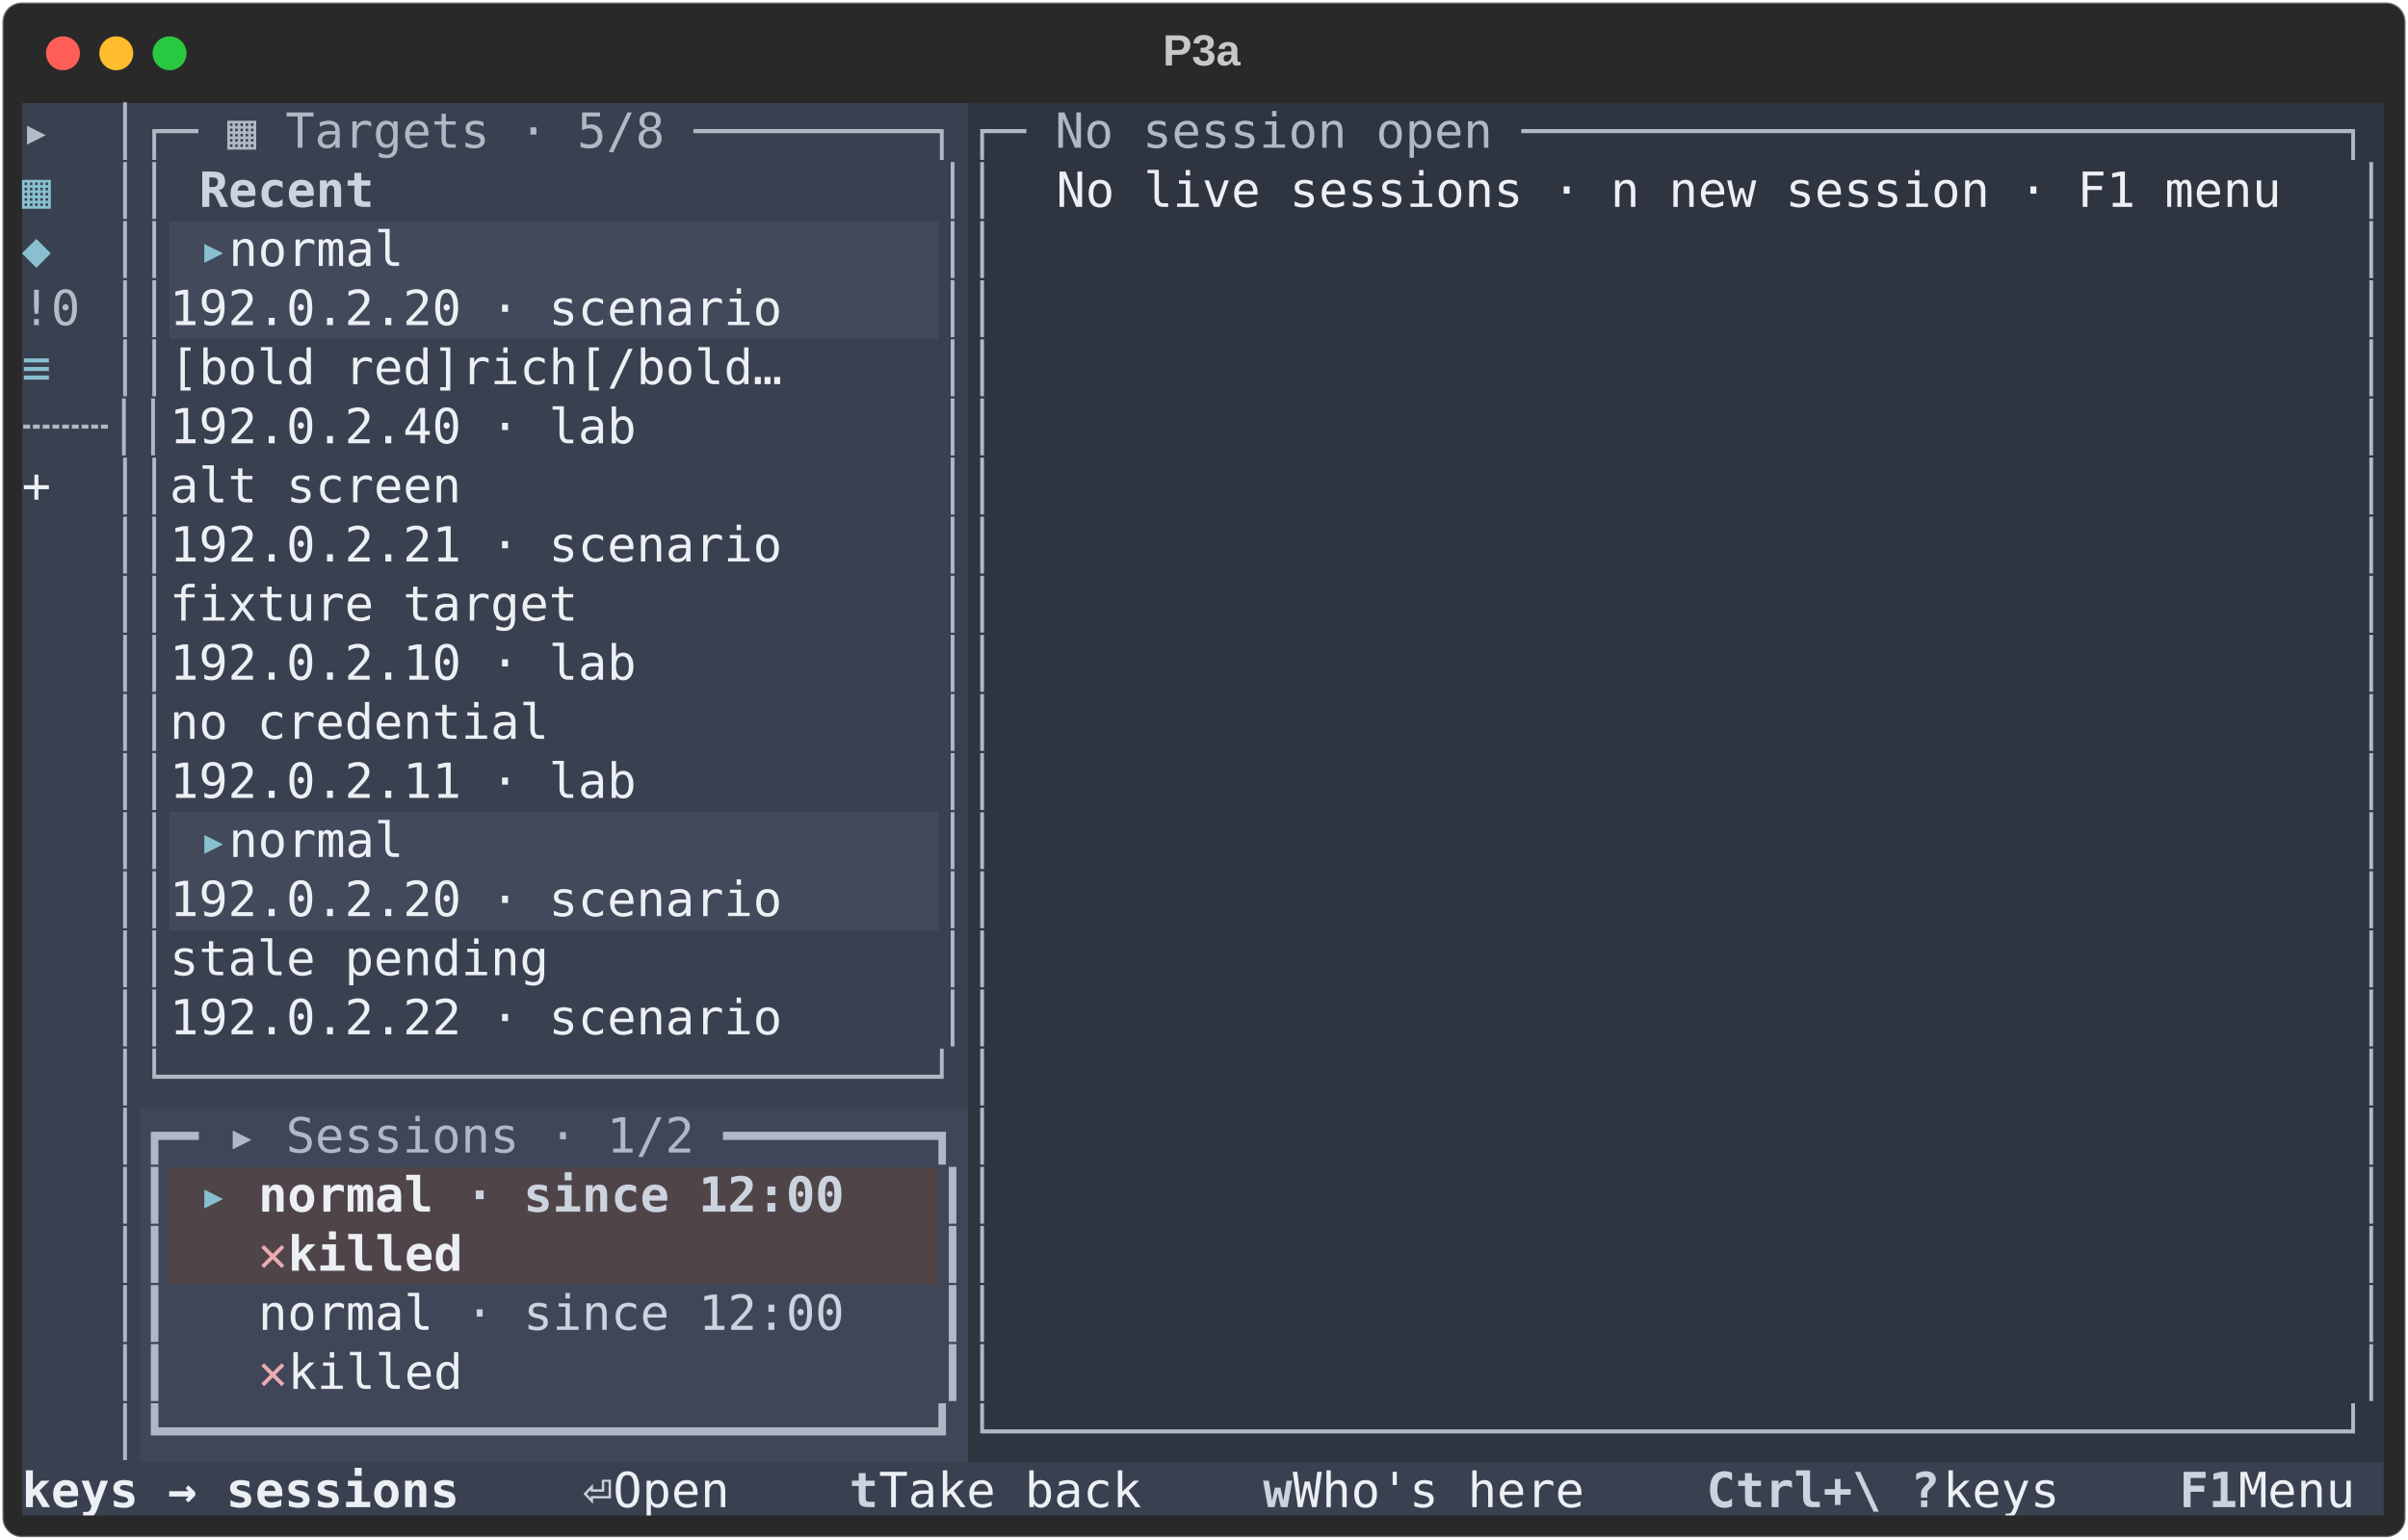
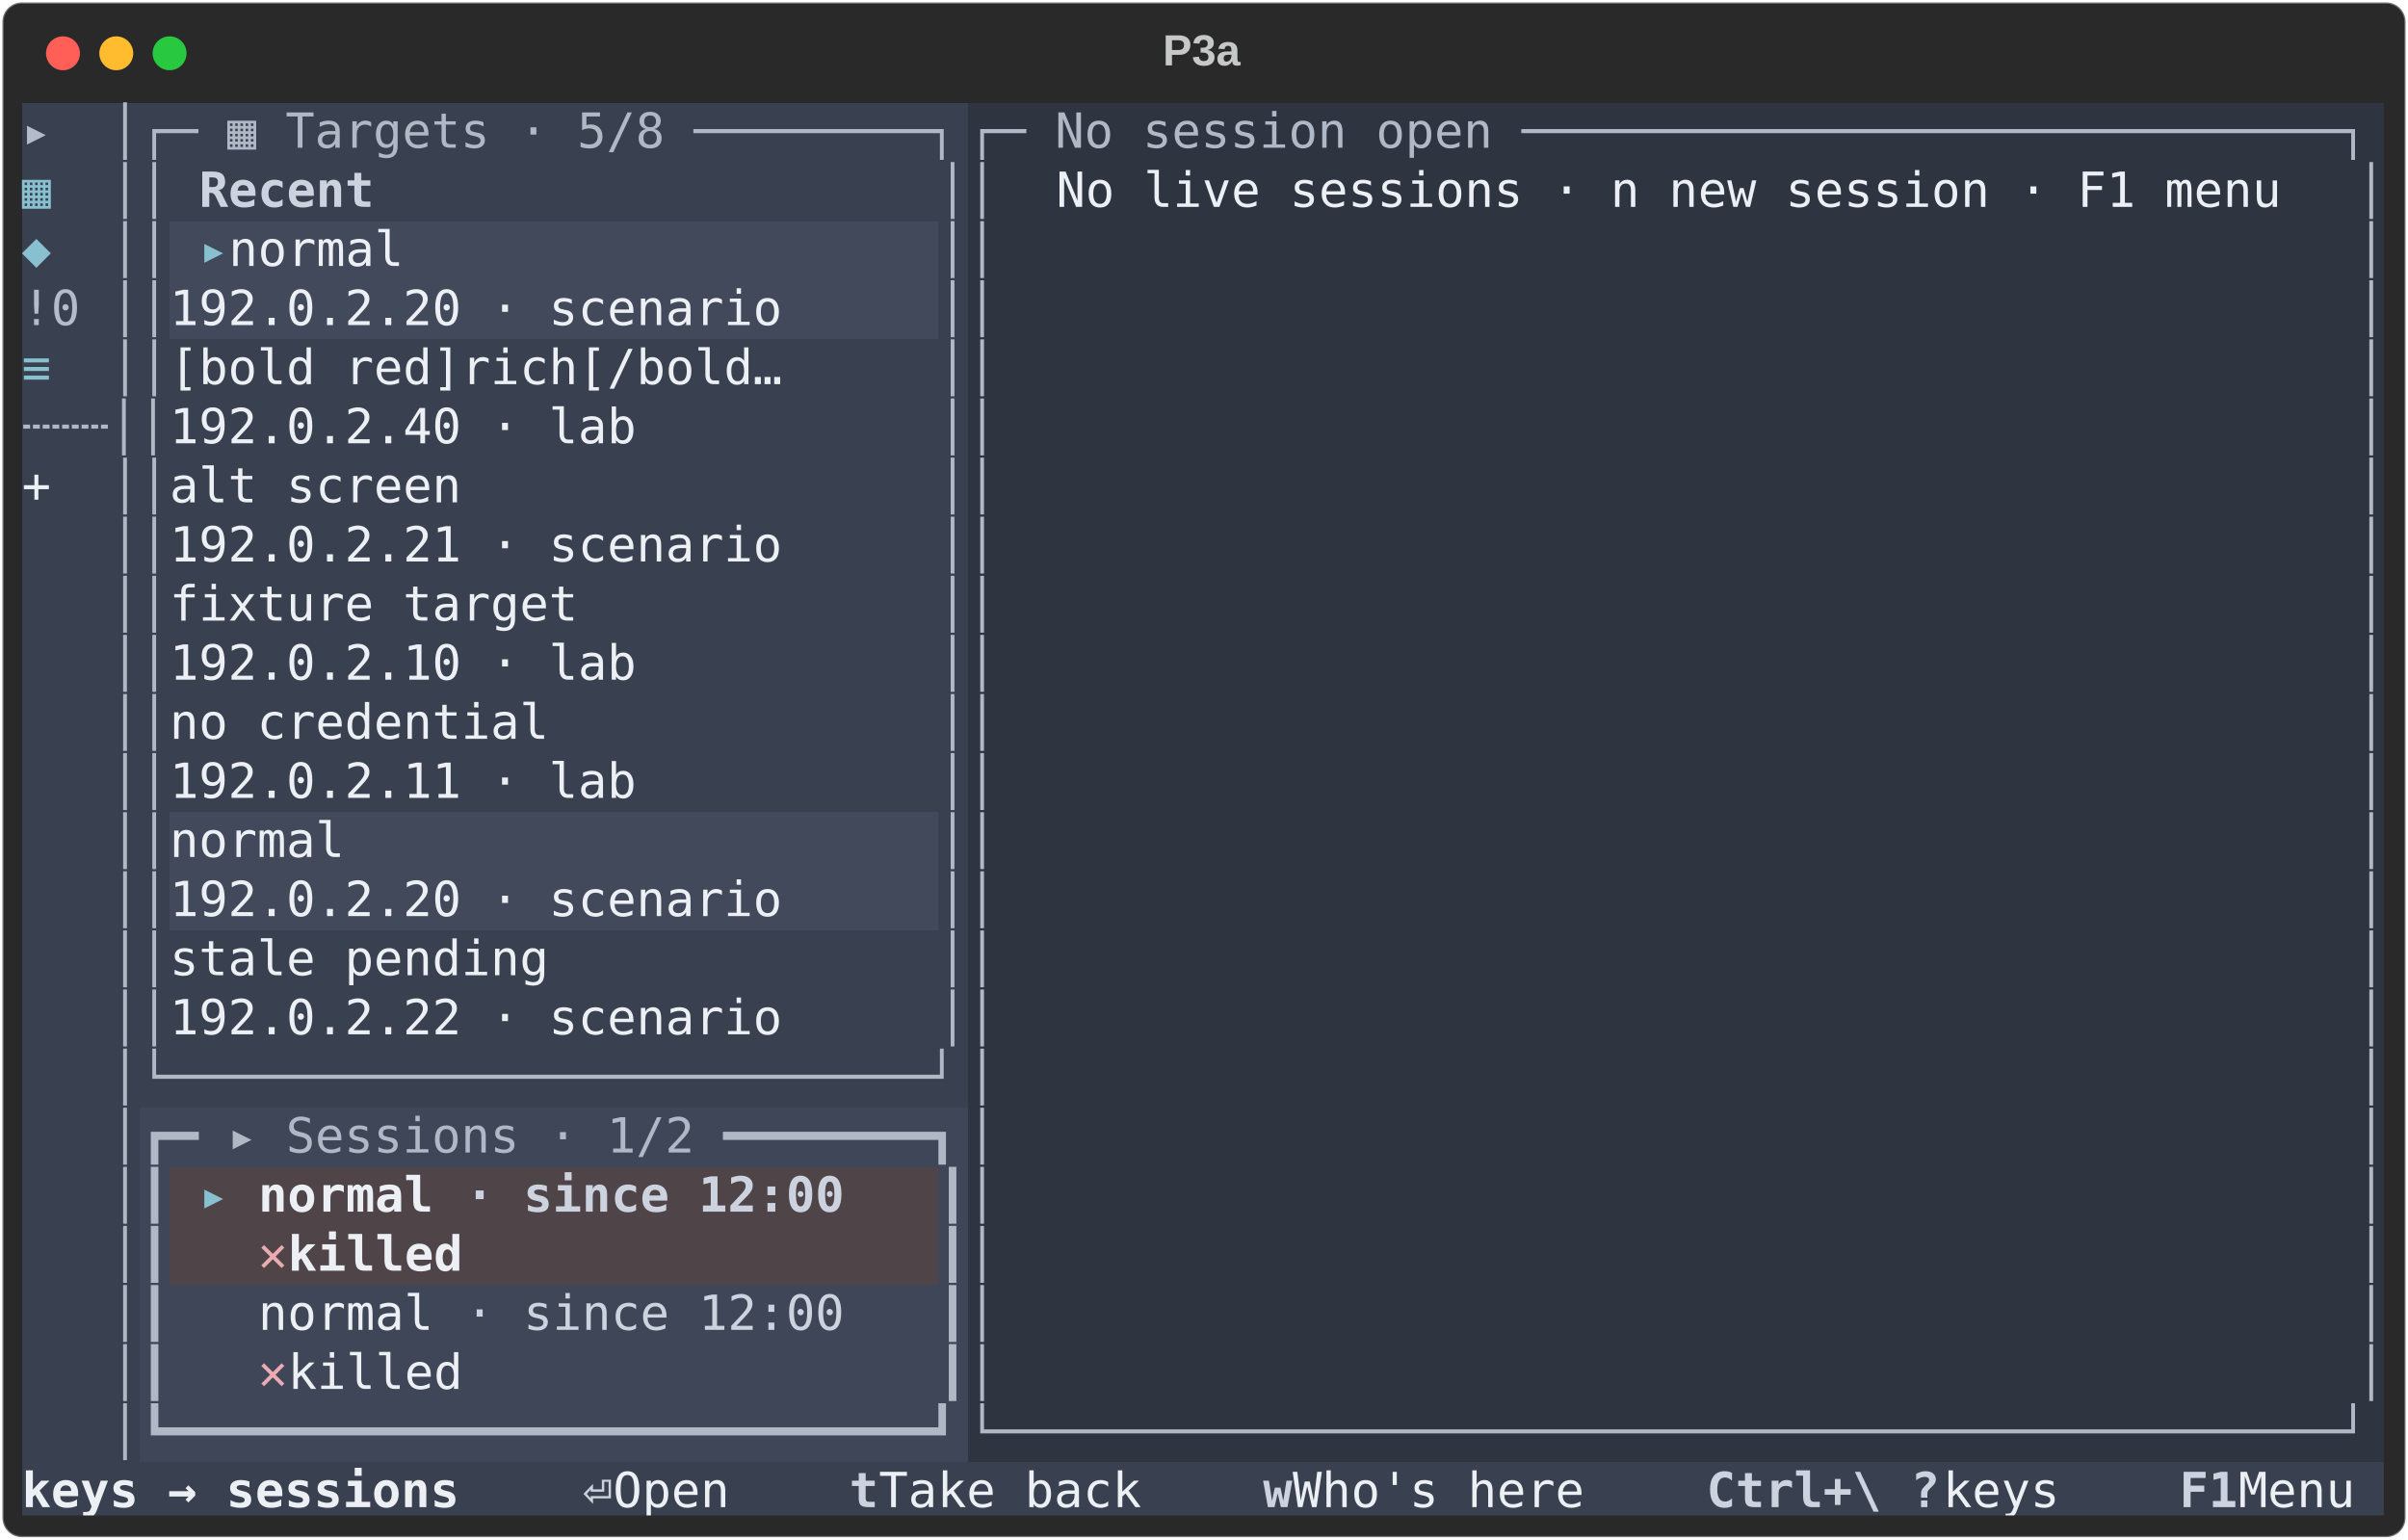
<svg xmlns="http://www.w3.org/2000/svg" class="rich-terminal" viewBox="0 0 994 635.6">
  <style>

    @font-face {
        font-family: "Fira Code";
        src: local("FiraCode-Regular"),
                url("https://cdnjs.cloudflare.com/ajax/libs/firacode/6.2.0/woff2/FiraCode-Regular.woff2") format("woff2"),
                url("https://cdnjs.cloudflare.com/ajax/libs/firacode/6.2.0/woff/FiraCode-Regular.woff") format("woff");
        font-style: normal;
        font-weight: 400;
    }
    @font-face {
        font-family: "Fira Code";
        src: local("FiraCode-Bold"),
                url("https://cdnjs.cloudflare.com/ajax/libs/firacode/6.2.0/woff2/FiraCode-Bold.woff2") format("woff2"),
                url("https://cdnjs.cloudflare.com/ajax/libs/firacode/6.2.0/woff/FiraCode-Bold.woff") format("woff");
        font-style: bold;
        font-weight: 700;
    }

    .terminal-p3a-matrix {
        font-family: Fira Code, monospace;
        font-size: 20px;
        line-height: 24.4px;
        font-variant-east-asian: full-width;
    }

    .terminal-p3a-title {
        font-size: 18px;
        font-weight: bold;
        font-family: arial;
    }

    .terminal-p3a-r1 { fill: #b4bcca }
.terminal-p3a-r2 { fill: #eceff4 }
.terminal-p3a-r3 { fill: #b0b8c6 }
.terminal-p3a-r4 { fill: #c5c8c6 }
.terminal-p3a-r5 { fill: #88c0d0 }
.terminal-p3a-r6 { fill: #cdd3de;font-weight: bold }
.terminal-p3a-r7 { fill: #88c0d0;font-weight: bold }
.terminal-p3a-r8 { fill: #eceff4;font-weight: bold }
.terminal-p3a-r9 { fill: #eaabb1;font-weight: bold }
.terminal-p3a-r10 { fill: #cdd3de }
.terminal-p3a-r11 { fill: #eaabb1 }
    </style>
  <defs>
    <clipPath id="terminal-p3a-clip-terminal">
      <rect x="0" y="0" width="975.0" height="584.6" />
    </clipPath>
    <clipPath id="terminal-p3a-line-0">
      <rect x="0" y="1.5" width="976" height="24.65" />
    </clipPath>
    <clipPath id="terminal-p3a-line-1">
      <rect x="0" y="25.9" width="976" height="24.65" />
    </clipPath>
    <clipPath id="terminal-p3a-line-2">
      <rect x="0" y="50.3" width="976" height="24.65" />
    </clipPath>
    <clipPath id="terminal-p3a-line-3">
      <rect x="0" y="74.7" width="976" height="24.65" />
    </clipPath>
    <clipPath id="terminal-p3a-line-4">
      <rect x="0" y="99.1" width="976" height="24.65" />
    </clipPath>
    <clipPath id="terminal-p3a-line-5">
      <rect x="0" y="123.5" width="976" height="24.65" />
    </clipPath>
    <clipPath id="terminal-p3a-line-6">
      <rect x="0" y="147.9" width="976" height="24.65" />
    </clipPath>
    <clipPath id="terminal-p3a-line-7">
      <rect x="0" y="172.3" width="976" height="24.65" />
    </clipPath>
    <clipPath id="terminal-p3a-line-8">
      <rect x="0" y="196.7" width="976" height="24.65" />
    </clipPath>
    <clipPath id="terminal-p3a-line-9">
      <rect x="0" y="221.1" width="976" height="24.65" />
    </clipPath>
    <clipPath id="terminal-p3a-line-10">
      <rect x="0" y="245.5" width="976" height="24.65" />
    </clipPath>
    <clipPath id="terminal-p3a-line-11">
      <rect x="0" y="269.9" width="976" height="24.65" />
    </clipPath>
    <clipPath id="terminal-p3a-line-12">
      <rect x="0" y="294.3" width="976" height="24.65" />
    </clipPath>
    <clipPath id="terminal-p3a-line-13">
      <rect x="0" y="318.7" width="976" height="24.65" />
    </clipPath>
    <clipPath id="terminal-p3a-line-14">
      <rect x="0" y="343.1" width="976" height="24.65" />
    </clipPath>
    <clipPath id="terminal-p3a-line-15">
      <rect x="0" y="367.5" width="976" height="24.65" />
    </clipPath>
    <clipPath id="terminal-p3a-line-16">
      <rect x="0" y="391.9" width="976" height="24.65" />
    </clipPath>
    <clipPath id="terminal-p3a-line-17">
      <rect x="0" y="416.3" width="976" height="24.65" />
    </clipPath>
    <clipPath id="terminal-p3a-line-18">
      <rect x="0" y="440.7" width="976" height="24.65" />
    </clipPath>
    <clipPath id="terminal-p3a-line-19">
      <rect x="0" y="465.1" width="976" height="24.65" />
    </clipPath>
    <clipPath id="terminal-p3a-line-20">
      <rect x="0" y="489.5" width="976" height="24.65" />
    </clipPath>
    <clipPath id="terminal-p3a-line-21">
      <rect x="0" y="513.9" width="976" height="24.65" />
    </clipPath>
    <clipPath id="terminal-p3a-line-22">
      <rect x="0" y="538.3" width="976" height="24.65" />
    </clipPath>
  </defs>
  <rect fill="#292929" stroke="rgba(255,255,255,0.35)" stroke-width="1" x="1" y="1" width="992" height="633.6" rx="8" />
  <text class="terminal-p3a-title" fill="#c5c8c6" text-anchor="middle" x="496" y="27">P3a</text>
  <g transform="translate(26,22)">
    <circle cx="0" cy="0" r="7" fill="#ff5f57" />
    <circle cx="22" cy="0" r="7" fill="#febc2e" />
    <circle cx="44" cy="0" r="7" fill="#28c840" />
  </g>
  <g transform="translate(9, 41)" clip-path="url(#terminal-p3a-clip-terminal)">
    <rect fill="#39404f" x="0" y="1.5" width="12.2" height="24.65" shape-rendering="crispEdges" />
    <rect fill="#39404f" x="12.2" y="1.5" width="24.4" height="24.65" shape-rendering="crispEdges" />
    <rect fill="#39404f" x="36.6" y="1.5" width="353.8" height="24.65" shape-rendering="crispEdges" />
    <rect fill="#2e3440" x="390.4" y="1.5" width="585.6" height="24.65" shape-rendering="crispEdges" />
    <rect fill="#39404f" x="0" y="25.9" width="12.2" height="24.65" shape-rendering="crispEdges" />
    <rect fill="#39404f" x="12.2" y="25.9" width="24.4" height="24.65" shape-rendering="crispEdges" />
    <rect fill="#39404f" x="36.6" y="25.9" width="24.4" height="24.65" shape-rendering="crispEdges" />
    <rect fill="#39404f" x="61" y="25.9" width="12.2" height="24.65" shape-rendering="crispEdges" />
    <rect fill="#39404f" x="73.2" y="25.9" width="292.8" height="24.65" shape-rendering="crispEdges" />
    <rect fill="#39404f" x="366" y="25.9" width="12.2" height="24.65" shape-rendering="crispEdges" />
    <rect fill="#39404f" x="378.2" y="25.9" width="12.2" height="24.65" shape-rendering="crispEdges" />
    <rect fill="#2e3440" x="390.4" y="25.9" width="12.2" height="24.65" shape-rendering="crispEdges" />
    <rect fill="#2e3440" x="402.6" y="25.9" width="12.2" height="24.65" shape-rendering="crispEdges" />
    <rect fill="#2e3440" x="414.8" y="25.9" width="12.2" height="24.65" shape-rendering="crispEdges" />
    <rect fill="#2e3440" x="427" y="25.9" width="512.4" height="24.65" shape-rendering="crispEdges" />
    <rect fill="#2e3440" x="939.4" y="25.9" width="12.2" height="24.65" shape-rendering="crispEdges" />
    <rect fill="#2e3440" x="951.6" y="25.9" width="12.2" height="24.65" shape-rendering="crispEdges" />
    <rect fill="#2e3440" x="963.8" y="25.9" width="12.2" height="24.65" shape-rendering="crispEdges" />
    <rect fill="#39404f" x="0" y="50.3" width="12.2" height="24.65" shape-rendering="crispEdges" />
    <rect fill="#39404f" x="12.2" y="50.3" width="24.4" height="24.65" shape-rendering="crispEdges" />
    <rect fill="#39404f" x="36.6" y="50.3" width="24.4" height="24.65" shape-rendering="crispEdges" />
    <rect fill="#41495b" x="61" y="50.3" width="12.2" height="24.65" shape-rendering="crispEdges" />
    <rect fill="#41495b" x="73.2" y="50.3" width="12.2" height="24.65" shape-rendering="crispEdges" />
    <rect fill="#41495b" x="85.4" y="50.3" width="292.8" height="24.65" shape-rendering="crispEdges" />
    <rect fill="#39404f" x="378.2" y="50.3" width="12.2" height="24.65" shape-rendering="crispEdges" />
    <rect fill="#2e3440" x="390.4" y="50.3" width="12.2" height="24.65" shape-rendering="crispEdges" />
    <rect fill="#2e3440" x="402.6" y="50.3" width="561.2" height="24.65" shape-rendering="crispEdges" />
    <rect fill="#2e3440" x="963.8" y="50.3" width="12.2" height="24.65" shape-rendering="crispEdges" />
    <rect fill="#39404f" x="0" y="74.7" width="24.4" height="24.65" shape-rendering="crispEdges" />
    <rect fill="#39404f" x="24.4" y="74.7" width="12.2" height="24.65" shape-rendering="crispEdges" />
    <rect fill="#39404f" x="36.6" y="74.7" width="24.4" height="24.65" shape-rendering="crispEdges" />
    <rect fill="#41495b" x="61" y="74.7" width="317.2" height="24.65" shape-rendering="crispEdges" />
    <rect fill="#39404f" x="378.2" y="74.7" width="12.2" height="24.65" shape-rendering="crispEdges" />
    <rect fill="#2e3440" x="390.4" y="74.7" width="12.2" height="24.65" shape-rendering="crispEdges" />
    <rect fill="#2e3440" x="402.6" y="74.7" width="561.2" height="24.65" shape-rendering="crispEdges" />
    <rect fill="#2e3440" x="963.8" y="74.7" width="12.2" height="24.65" shape-rendering="crispEdges" />
    <rect fill="#39404f" x="0" y="99.1" width="12.2" height="24.65" shape-rendering="crispEdges" />
    <rect fill="#39404f" x="12.2" y="99.1" width="24.4" height="24.65" shape-rendering="crispEdges" />
    <rect fill="#39404f" x="36.6" y="99.1" width="24.4" height="24.65" shape-rendering="crispEdges" />
    <rect fill="#39404f" x="61" y="99.1" width="317.2" height="24.65" shape-rendering="crispEdges" />
    <rect fill="#39404f" x="378.2" y="99.1" width="12.2" height="24.65" shape-rendering="crispEdges" />
    <rect fill="#2e3440" x="390.4" y="99.1" width="12.2" height="24.65" shape-rendering="crispEdges" />
    <rect fill="#2e3440" x="402.6" y="99.1" width="561.2" height="24.65" shape-rendering="crispEdges" />
    <rect fill="#2e3440" x="963.8" y="99.1" width="12.2" height="24.65" shape-rendering="crispEdges" />
    <rect fill="#39404f" x="0" y="123.5" width="61" height="24.65" shape-rendering="crispEdges" />
    <rect fill="#39404f" x="61" y="123.5" width="317.2" height="24.65" shape-rendering="crispEdges" />
    <rect fill="#39404f" x="378.2" y="123.5" width="12.2" height="24.65" shape-rendering="crispEdges" />
    <rect fill="#2e3440" x="390.4" y="123.5" width="12.2" height="24.65" shape-rendering="crispEdges" />
    <rect fill="#2e3440" x="402.6" y="123.5" width="561.2" height="24.65" shape-rendering="crispEdges" />
    <rect fill="#2e3440" x="963.8" y="123.5" width="12.2" height="24.65" shape-rendering="crispEdges" />
    <rect fill="#39404f" x="0" y="147.9" width="36.6" height="24.65" shape-rendering="crispEdges" />
    <rect fill="#39404f" x="36.6" y="147.9" width="24.4" height="24.65" shape-rendering="crispEdges" />
    <rect fill="#39404f" x="61" y="147.9" width="317.2" height="24.65" shape-rendering="crispEdges" />
    <rect fill="#39404f" x="378.2" y="147.9" width="12.2" height="24.65" shape-rendering="crispEdges" />
    <rect fill="#2e3440" x="390.4" y="147.9" width="12.2" height="24.65" shape-rendering="crispEdges" />
    <rect fill="#2e3440" x="402.6" y="147.9" width="561.2" height="24.65" shape-rendering="crispEdges" />
    <rect fill="#2e3440" x="963.8" y="147.9" width="12.2" height="24.65" shape-rendering="crispEdges" />
    <rect fill="#39404f" x="0" y="172.3" width="36.6" height="24.65" shape-rendering="crispEdges" />
    <rect fill="#39404f" x="36.6" y="172.3" width="24.4" height="24.65" shape-rendering="crispEdges" />
    <rect fill="#39404f" x="61" y="172.3" width="317.2" height="24.65" shape-rendering="crispEdges" />
    <rect fill="#39404f" x="378.2" y="172.3" width="12.2" height="24.65" shape-rendering="crispEdges" />
    <rect fill="#2e3440" x="390.4" y="172.3" width="12.2" height="24.65" shape-rendering="crispEdges" />
    <rect fill="#2e3440" x="402.6" y="172.3" width="561.2" height="24.65" shape-rendering="crispEdges" />
    <rect fill="#2e3440" x="963.8" y="172.3" width="12.2" height="24.65" shape-rendering="crispEdges" />
    <rect fill="#39404f" x="0" y="196.7" width="36.6" height="24.65" shape-rendering="crispEdges" />
    <rect fill="#39404f" x="36.6" y="196.7" width="24.4" height="24.65" shape-rendering="crispEdges" />
    <rect fill="#39404f" x="61" y="196.7" width="317.2" height="24.65" shape-rendering="crispEdges" />
    <rect fill="#39404f" x="378.2" y="196.7" width="12.2" height="24.65" shape-rendering="crispEdges" />
    <rect fill="#2e3440" x="390.4" y="196.7" width="12.2" height="24.65" shape-rendering="crispEdges" />
    <rect fill="#2e3440" x="402.6" y="196.7" width="561.2" height="24.65" shape-rendering="crispEdges" />
    <rect fill="#2e3440" x="963.8" y="196.7" width="12.2" height="24.65" shape-rendering="crispEdges" />
    <rect fill="#39404f" x="0" y="221.1" width="36.6" height="24.65" shape-rendering="crispEdges" />
    <rect fill="#39404f" x="36.6" y="221.1" width="24.4" height="24.65" shape-rendering="crispEdges" />
    <rect fill="#39404f" x="61" y="221.1" width="317.2" height="24.65" shape-rendering="crispEdges" />
    <rect fill="#39404f" x="378.2" y="221.1" width="12.2" height="24.65" shape-rendering="crispEdges" />
    <rect fill="#2e3440" x="390.4" y="221.1" width="12.2" height="24.65" shape-rendering="crispEdges" />
    <rect fill="#2e3440" x="402.6" y="221.1" width="561.2" height="24.65" shape-rendering="crispEdges" />
    <rect fill="#2e3440" x="963.8" y="221.1" width="12.2" height="24.65" shape-rendering="crispEdges" />
    <rect fill="#39404f" x="0" y="245.5" width="36.6" height="24.65" shape-rendering="crispEdges" />
    <rect fill="#39404f" x="36.6" y="245.5" width="24.4" height="24.65" shape-rendering="crispEdges" />
    <rect fill="#39404f" x="61" y="245.5" width="317.2" height="24.65" shape-rendering="crispEdges" />
    <rect fill="#39404f" x="378.2" y="245.5" width="12.2" height="24.65" shape-rendering="crispEdges" />
    <rect fill="#2e3440" x="390.4" y="245.5" width="12.2" height="24.65" shape-rendering="crispEdges" />
    <rect fill="#2e3440" x="402.6" y="245.5" width="561.2" height="24.65" shape-rendering="crispEdges" />
    <rect fill="#2e3440" x="963.8" y="245.5" width="12.2" height="24.65" shape-rendering="crispEdges" />
    <rect fill="#39404f" x="0" y="269.9" width="36.6" height="24.65" shape-rendering="crispEdges" />
    <rect fill="#39404f" x="36.6" y="269.9" width="24.4" height="24.65" shape-rendering="crispEdges" />
    <rect fill="#39404f" x="61" y="269.9" width="317.2" height="24.65" shape-rendering="crispEdges" />
    <rect fill="#39404f" x="378.2" y="269.9" width="12.2" height="24.65" shape-rendering="crispEdges" />
    <rect fill="#2e3440" x="390.4" y="269.9" width="12.2" height="24.65" shape-rendering="crispEdges" />
    <rect fill="#2e3440" x="402.6" y="269.9" width="561.2" height="24.65" shape-rendering="crispEdges" />
    <rect fill="#2e3440" x="963.8" y="269.9" width="12.2" height="24.65" shape-rendering="crispEdges" />
    <rect fill="#39404f" x="0" y="294.3" width="36.6" height="24.65" shape-rendering="crispEdges" />
    <rect fill="#39404f" x="36.6" y="294.3" width="24.4" height="24.65" shape-rendering="crispEdges" />
-     <rect fill="#41495b" x="61" y="294.3" width="12.2" height="24.65" shape-rendering="crispEdges" />
-     <rect fill="#41495b" x="73.2" y="294.3" width="12.2" height="24.65" shape-rendering="crispEdges" />
-     <rect fill="#41495b" x="85.4" y="294.3" width="292.8" height="24.65" shape-rendering="crispEdges" />
+     <rect fill="#41495b" x="61" y="294.3" width="317.2" height="24.65" shape-rendering="crispEdges" />
    <rect fill="#39404f" x="378.2" y="294.3" width="12.2" height="24.65" shape-rendering="crispEdges" />
    <rect fill="#2e3440" x="390.4" y="294.3" width="12.2" height="24.65" shape-rendering="crispEdges" />
    <rect fill="#2e3440" x="402.6" y="294.3" width="561.2" height="24.65" shape-rendering="crispEdges" />
    <rect fill="#2e3440" x="963.8" y="294.3" width="12.2" height="24.65" shape-rendering="crispEdges" />
    <rect fill="#39404f" x="0" y="318.7" width="36.6" height="24.65" shape-rendering="crispEdges" />
    <rect fill="#39404f" x="36.6" y="318.7" width="24.4" height="24.65" shape-rendering="crispEdges" />
    <rect fill="#41495b" x="61" y="318.7" width="317.2" height="24.65" shape-rendering="crispEdges" />
    <rect fill="#39404f" x="378.2" y="318.7" width="12.2" height="24.65" shape-rendering="crispEdges" />
    <rect fill="#2e3440" x="390.4" y="318.7" width="12.2" height="24.65" shape-rendering="crispEdges" />
    <rect fill="#2e3440" x="402.6" y="318.7" width="561.2" height="24.65" shape-rendering="crispEdges" />
    <rect fill="#2e3440" x="963.8" y="318.7" width="12.2" height="24.65" shape-rendering="crispEdges" />
    <rect fill="#39404f" x="0" y="343.1" width="36.6" height="24.65" shape-rendering="crispEdges" />
    <rect fill="#39404f" x="36.6" y="343.1" width="24.4" height="24.65" shape-rendering="crispEdges" />
    <rect fill="#39404f" x="61" y="343.1" width="317.2" height="24.65" shape-rendering="crispEdges" />
    <rect fill="#39404f" x="378.2" y="343.1" width="12.2" height="24.65" shape-rendering="crispEdges" />
    <rect fill="#2e3440" x="390.4" y="343.1" width="12.2" height="24.65" shape-rendering="crispEdges" />
    <rect fill="#2e3440" x="402.6" y="343.1" width="561.2" height="24.65" shape-rendering="crispEdges" />
    <rect fill="#2e3440" x="963.8" y="343.1" width="12.2" height="24.65" shape-rendering="crispEdges" />
    <rect fill="#39404f" x="0" y="367.5" width="36.6" height="24.65" shape-rendering="crispEdges" />
    <rect fill="#39404f" x="36.6" y="367.5" width="24.4" height="24.65" shape-rendering="crispEdges" />
    <rect fill="#39404f" x="61" y="367.5" width="317.2" height="24.65" shape-rendering="crispEdges" />
    <rect fill="#39404f" x="378.2" y="367.5" width="12.2" height="24.65" shape-rendering="crispEdges" />
    <rect fill="#2e3440" x="390.4" y="367.5" width="12.2" height="24.65" shape-rendering="crispEdges" />
    <rect fill="#2e3440" x="402.6" y="367.5" width="561.2" height="24.65" shape-rendering="crispEdges" />
    <rect fill="#2e3440" x="963.8" y="367.5" width="12.2" height="24.65" shape-rendering="crispEdges" />
    <rect fill="#39404f" x="0" y="391.9" width="36.6" height="24.65" shape-rendering="crispEdges" />
    <rect fill="#39404f" x="36.6" y="391.9" width="353.8" height="24.65" shape-rendering="crispEdges" />
    <rect fill="#2e3440" x="390.4" y="391.9" width="12.2" height="24.65" shape-rendering="crispEdges" />
    <rect fill="#2e3440" x="402.6" y="391.9" width="561.2" height="24.65" shape-rendering="crispEdges" />
    <rect fill="#2e3440" x="963.8" y="391.9" width="12.2" height="24.65" shape-rendering="crispEdges" />
    <rect fill="#39404f" x="0" y="416.3" width="36.6" height="24.65" shape-rendering="crispEdges" />
    <rect fill="#39404f" x="36.6" y="416.3" width="12.2" height="24.65" shape-rendering="crispEdges" />
    <rect fill="#3f4657" x="48.8" y="416.3" width="341.6" height="24.65" shape-rendering="crispEdges" />
    <rect fill="#2e3440" x="390.4" y="416.3" width="12.2" height="24.65" shape-rendering="crispEdges" />
    <rect fill="#2e3440" x="402.6" y="416.3" width="561.2" height="24.65" shape-rendering="crispEdges" />
    <rect fill="#2e3440" x="963.8" y="416.3" width="12.2" height="24.65" shape-rendering="crispEdges" />
    <rect fill="#39404f" x="0" y="440.7" width="36.6" height="24.65" shape-rendering="crispEdges" />
    <rect fill="#39404f" x="36.6" y="440.7" width="12.2" height="24.65" shape-rendering="crispEdges" />
    <rect fill="#3f4657" x="48.8" y="440.7" width="12.2" height="24.65" shape-rendering="crispEdges" />
    <rect fill="#4f4549" x="61" y="440.7" width="12.2" height="24.65" shape-rendering="crispEdges" />
    <rect fill="#4f4549" x="73.2" y="440.7" width="12.2" height="24.65" shape-rendering="crispEdges" />
    <rect fill="#4f4549" x="85.4" y="440.7" width="12.2" height="24.65" shape-rendering="crispEdges" />
    <rect fill="#4f4549" x="97.6" y="440.7" width="85.4" height="24.65" shape-rendering="crispEdges" />
    <rect fill="#4f4549" x="183" y="440.7" width="170.8" height="24.65" shape-rendering="crispEdges" />
    <rect fill="#4f4549" x="353.8" y="440.7" width="24.4" height="24.65" shape-rendering="crispEdges" />
    <rect fill="#3f4657" x="378.2" y="440.7" width="12.2" height="24.65" shape-rendering="crispEdges" />
    <rect fill="#2e3440" x="390.4" y="440.7" width="12.2" height="24.65" shape-rendering="crispEdges" />
    <rect fill="#2e3440" x="402.6" y="440.7" width="561.2" height="24.65" shape-rendering="crispEdges" />
    <rect fill="#2e3440" x="963.8" y="440.7" width="12.2" height="24.65" shape-rendering="crispEdges" />
    <rect fill="#39404f" x="0" y="465.1" width="36.6" height="24.65" shape-rendering="crispEdges" />
    <rect fill="#39404f" x="36.6" y="465.1" width="12.2" height="24.65" shape-rendering="crispEdges" />
    <rect fill="#3f4657" x="48.8" y="465.1" width="12.2" height="24.65" shape-rendering="crispEdges" />
    <rect fill="#4f4549" x="61" y="465.1" width="36.6" height="24.65" shape-rendering="crispEdges" />
    <rect fill="#4f4549" x="97.6" y="465.1" width="12.2" height="24.65" shape-rendering="crispEdges" />
    <rect fill="#4f4549" x="109.8" y="465.1" width="268.4" height="24.65" shape-rendering="crispEdges" />
    <rect fill="#3f4657" x="378.2" y="465.1" width="12.2" height="24.65" shape-rendering="crispEdges" />
    <rect fill="#2e3440" x="390.4" y="465.1" width="12.2" height="24.65" shape-rendering="crispEdges" />
    <rect fill="#2e3440" x="402.6" y="465.1" width="561.2" height="24.65" shape-rendering="crispEdges" />
    <rect fill="#2e3440" x="963.8" y="465.1" width="12.2" height="24.65" shape-rendering="crispEdges" />
    <rect fill="#39404f" x="0" y="489.5" width="36.6" height="24.65" shape-rendering="crispEdges" />
    <rect fill="#39404f" x="36.6" y="489.5" width="12.2" height="24.65" shape-rendering="crispEdges" />
    <rect fill="#3f4657" x="48.8" y="489.5" width="12.2" height="24.65" shape-rendering="crispEdges" />
    <rect fill="#3f4657" x="61" y="489.5" width="24.4" height="24.65" shape-rendering="crispEdges" />
    <rect fill="#3f4657" x="85.4" y="489.5" width="12.2" height="24.65" shape-rendering="crispEdges" />
    <rect fill="#3f4657" x="97.6" y="489.5" width="85.4" height="24.65" shape-rendering="crispEdges" />
    <rect fill="#3f4657" x="183" y="489.5" width="170.8" height="24.65" shape-rendering="crispEdges" />
    <rect fill="#3f4657" x="353.8" y="489.5" width="24.4" height="24.65" shape-rendering="crispEdges" />
    <rect fill="#3f4657" x="378.2" y="489.5" width="12.2" height="24.65" shape-rendering="crispEdges" />
    <rect fill="#2e3440" x="390.4" y="489.5" width="12.2" height="24.65" shape-rendering="crispEdges" />
    <rect fill="#2e3440" x="402.6" y="489.5" width="561.2" height="24.65" shape-rendering="crispEdges" />
    <rect fill="#2e3440" x="963.8" y="489.5" width="12.2" height="24.65" shape-rendering="crispEdges" />
    <rect fill="#39404f" x="0" y="513.9" width="36.6" height="24.65" shape-rendering="crispEdges" />
    <rect fill="#39404f" x="36.6" y="513.9" width="12.2" height="24.65" shape-rendering="crispEdges" />
    <rect fill="#3f4657" x="48.8" y="513.9" width="12.2" height="24.65" shape-rendering="crispEdges" />
    <rect fill="#3f4657" x="61" y="513.9" width="36.6" height="24.65" shape-rendering="crispEdges" />
    <rect fill="#3f4657" x="97.6" y="513.9" width="12.2" height="24.65" shape-rendering="crispEdges" />
    <rect fill="#3f4657" x="109.8" y="513.9" width="268.4" height="24.65" shape-rendering="crispEdges" />
    <rect fill="#3f4657" x="378.2" y="513.9" width="12.2" height="24.65" shape-rendering="crispEdges" />
    <rect fill="#2e3440" x="390.4" y="513.9" width="12.2" height="24.65" shape-rendering="crispEdges" />
    <rect fill="#2e3440" x="402.6" y="513.9" width="561.2" height="24.65" shape-rendering="crispEdges" />
    <rect fill="#2e3440" x="963.8" y="513.9" width="12.2" height="24.65" shape-rendering="crispEdges" />
    <rect fill="#39404f" x="0" y="538.3" width="36.6" height="24.65" shape-rendering="crispEdges" />
    <rect fill="#39404f" x="36.6" y="538.3" width="12.2" height="24.65" shape-rendering="crispEdges" />
    <rect fill="#3f4657" x="48.8" y="538.3" width="341.6" height="24.65" shape-rendering="crispEdges" />
    <rect fill="#2e3440" x="390.4" y="538.3" width="585.6" height="24.65" shape-rendering="crispEdges" />
    <rect fill="#39404f" x="0" y="562.7" width="183" height="24.65" shape-rendering="crispEdges" />
    <rect fill="#39404f" x="183" y="562.7" width="48.8" height="24.65" shape-rendering="crispEdges" />
    <rect fill="#39404f" x="231.8" y="562.7" width="12.2" height="24.65" shape-rendering="crispEdges" />
    <rect fill="#39404f" x="244" y="562.7" width="97.6" height="24.65" shape-rendering="crispEdges" />
    <rect fill="#39404f" x="341.6" y="562.7" width="12.2" height="24.65" shape-rendering="crispEdges" />
    <rect fill="#39404f" x="353.8" y="562.7" width="158.6" height="24.65" shape-rendering="crispEdges" />
    <rect fill="#39404f" x="512.4" y="562.7" width="12.2" height="24.65" shape-rendering="crispEdges" />
    <rect fill="#39404f" x="524.6" y="562.7" width="170.8" height="24.65" shape-rendering="crispEdges" />
    <rect fill="#39404f" x="695.4" y="562.7" width="97.6" height="24.65" shape-rendering="crispEdges" />
    <rect fill="#39404f" x="793" y="562.7" width="97.6" height="24.65" shape-rendering="crispEdges" />
    <rect fill="#39404f" x="890.6" y="562.7" width="24.4" height="24.65" shape-rendering="crispEdges" />
    <rect fill="#39404f" x="915" y="562.7" width="61" height="24.65" shape-rendering="crispEdges" />
    <g class="terminal-p3a-matrix">
      <text class="terminal-p3a-r1" x="0" y="20" textLength="12.2" clip-path="url(#terminal-p3a-line-0)">▸</text>
      <text class="terminal-p3a-r3" x="36.6" y="20" textLength="353.8" clip-path="url(#terminal-p3a-line-0)">│┌─ ▦ Targets · 5/8 ────────┐</text>
      <text class="terminal-p3a-r3" x="390.4" y="20" textLength="585.6" clip-path="url(#terminal-p3a-line-0)">┌─ No session open ────────────────────────────┐</text>
      <text class="terminal-p3a-r4" x="976" y="20" textLength="12.2" clip-path="url(#terminal-p3a-line-0)">
</text>
      <text class="terminal-p3a-r5" x="0" y="44.4" textLength="12.2" clip-path="url(#terminal-p3a-line-1)">▦</text>
      <text class="terminal-p3a-r3" x="36.6" y="44.4" textLength="24.4" clip-path="url(#terminal-p3a-line-1)">││</text>
      <text class="terminal-p3a-r6" x="73.2" y="44.4" textLength="292.8" clip-path="url(#terminal-p3a-line-1)">Recent                  </text>
      <text class="terminal-p3a-r3" x="378.2" y="44.4" textLength="12.2" clip-path="url(#terminal-p3a-line-1)">│</text>
      <text class="terminal-p3a-r3" x="390.4" y="44.4" textLength="12.2" clip-path="url(#terminal-p3a-line-1)">│</text>
      <text class="terminal-p3a-r2" x="427" y="44.4" textLength="512.4" clip-path="url(#terminal-p3a-line-1)">No live sessions · n new session · F1 menu</text>
      <text class="terminal-p3a-r3" x="963.8" y="44.4" textLength="12.2" clip-path="url(#terminal-p3a-line-1)">│</text>
      <text class="terminal-p3a-r4" x="976" y="44.4" textLength="12.2" clip-path="url(#terminal-p3a-line-1)">
</text>
      <text class="terminal-p3a-r5" x="0" y="68.8" textLength="12.2" clip-path="url(#terminal-p3a-line-2)">◆</text>
      <text class="terminal-p3a-r3" x="36.6" y="68.8" textLength="24.4" clip-path="url(#terminal-p3a-line-2)">││</text>
      <text class="terminal-p3a-r7" x="73.2" y="68.8" textLength="12.2" clip-path="url(#terminal-p3a-line-2)">▸</text>
      <text class="terminal-p3a-r2" x="85.4" y="68.8" textLength="292.8" clip-path="url(#terminal-p3a-line-2)">normal                  </text>
      <text class="terminal-p3a-r3" x="378.2" y="68.8" textLength="12.2" clip-path="url(#terminal-p3a-line-2)">│</text>
      <text class="terminal-p3a-r3" x="390.4" y="68.8" textLength="12.2" clip-path="url(#terminal-p3a-line-2)">│</text>
      <text class="terminal-p3a-r3" x="963.8" y="68.8" textLength="12.2" clip-path="url(#terminal-p3a-line-2)">│</text>
      <text class="terminal-p3a-r4" x="976" y="68.8" textLength="12.2" clip-path="url(#terminal-p3a-line-2)">
</text>
      <text class="terminal-p3a-r1" x="0" y="93.2" textLength="24.4" clip-path="url(#terminal-p3a-line-3)">!0</text>
      <text class="terminal-p3a-r3" x="36.6" y="93.2" textLength="24.4" clip-path="url(#terminal-p3a-line-3)">││</text>
      <text class="terminal-p3a-r2" x="61" y="93.2" textLength="317.2" clip-path="url(#terminal-p3a-line-3)">  192.0.2.20 · scenario   </text>
      <text class="terminal-p3a-r3" x="378.2" y="93.2" textLength="12.2" clip-path="url(#terminal-p3a-line-3)">│</text>
      <text class="terminal-p3a-r3" x="390.4" y="93.2" textLength="12.2" clip-path="url(#terminal-p3a-line-3)">│</text>
      <text class="terminal-p3a-r3" x="963.8" y="93.2" textLength="12.2" clip-path="url(#terminal-p3a-line-3)">│</text>
      <text class="terminal-p3a-r4" x="976" y="93.2" textLength="12.2" clip-path="url(#terminal-p3a-line-3)">
</text>
      <text class="terminal-p3a-r5" x="0" y="117.6" textLength="12.2" clip-path="url(#terminal-p3a-line-4)">≡</text>
      <text class="terminal-p3a-r3" x="36.6" y="117.6" textLength="24.4" clip-path="url(#terminal-p3a-line-4)">││</text>
      <text class="terminal-p3a-r2" x="61" y="117.6" textLength="317.2" clip-path="url(#terminal-p3a-line-4)">  [bold red]rich[/bold…   </text>
      <text class="terminal-p3a-r3" x="378.2" y="117.6" textLength="12.2" clip-path="url(#terminal-p3a-line-4)">│</text>
      <text class="terminal-p3a-r3" x="390.4" y="117.6" textLength="12.2" clip-path="url(#terminal-p3a-line-4)">│</text>
      <text class="terminal-p3a-r3" x="963.8" y="117.6" textLength="12.2" clip-path="url(#terminal-p3a-line-4)">│</text>
      <text class="terminal-p3a-r4" x="976" y="117.6" textLength="12.2" clip-path="url(#terminal-p3a-line-4)">
</text>
      <text class="terminal-p3a-r3" x="0" y="142" textLength="61" clip-path="url(#terminal-p3a-line-5)">┄┄┄││</text>
      <text class="terminal-p3a-r2" x="61" y="142" textLength="317.2" clip-path="url(#terminal-p3a-line-5)">  192.0.2.40 · lab        </text>
      <text class="terminal-p3a-r3" x="378.2" y="142" textLength="12.2" clip-path="url(#terminal-p3a-line-5)">│</text>
      <text class="terminal-p3a-r3" x="390.4" y="142" textLength="12.2" clip-path="url(#terminal-p3a-line-5)">│</text>
      <text class="terminal-p3a-r3" x="963.8" y="142" textLength="12.2" clip-path="url(#terminal-p3a-line-5)">│</text>
      <text class="terminal-p3a-r4" x="976" y="142" textLength="12.2" clip-path="url(#terminal-p3a-line-5)">
</text>
      <text class="terminal-p3a-r2" x="0" y="166.4" textLength="36.6" clip-path="url(#terminal-p3a-line-6)">+  </text>
      <text class="terminal-p3a-r3" x="36.6" y="166.4" textLength="24.4" clip-path="url(#terminal-p3a-line-6)">││</text>
      <text class="terminal-p3a-r2" x="61" y="166.4" textLength="317.2" clip-path="url(#terminal-p3a-line-6)">  alt screen              </text>
      <text class="terminal-p3a-r3" x="378.2" y="166.4" textLength="12.2" clip-path="url(#terminal-p3a-line-6)">│</text>
      <text class="terminal-p3a-r3" x="390.4" y="166.4" textLength="12.2" clip-path="url(#terminal-p3a-line-6)">│</text>
      <text class="terminal-p3a-r3" x="963.8" y="166.4" textLength="12.2" clip-path="url(#terminal-p3a-line-6)">│</text>
      <text class="terminal-p3a-r4" x="976" y="166.4" textLength="12.2" clip-path="url(#terminal-p3a-line-6)">
</text>
      <text class="terminal-p3a-r3" x="36.6" y="190.8" textLength="24.4" clip-path="url(#terminal-p3a-line-7)">││</text>
      <text class="terminal-p3a-r2" x="61" y="190.8" textLength="317.2" clip-path="url(#terminal-p3a-line-7)">  192.0.2.21 · scenario   </text>
      <text class="terminal-p3a-r3" x="378.2" y="190.8" textLength="12.2" clip-path="url(#terminal-p3a-line-7)">│</text>
      <text class="terminal-p3a-r3" x="390.4" y="190.8" textLength="12.2" clip-path="url(#terminal-p3a-line-7)">│</text>
      <text class="terminal-p3a-r3" x="963.8" y="190.8" textLength="12.2" clip-path="url(#terminal-p3a-line-7)">│</text>
      <text class="terminal-p3a-r4" x="976" y="190.8" textLength="12.2" clip-path="url(#terminal-p3a-line-7)">
</text>
      <text class="terminal-p3a-r3" x="36.6" y="215.2" textLength="24.4" clip-path="url(#terminal-p3a-line-8)">││</text>
      <text class="terminal-p3a-r2" x="61" y="215.2" textLength="317.2" clip-path="url(#terminal-p3a-line-8)">  fixture target          </text>
      <text class="terminal-p3a-r3" x="378.2" y="215.2" textLength="12.2" clip-path="url(#terminal-p3a-line-8)">│</text>
      <text class="terminal-p3a-r3" x="390.4" y="215.2" textLength="12.2" clip-path="url(#terminal-p3a-line-8)">│</text>
      <text class="terminal-p3a-r3" x="963.8" y="215.2" textLength="12.2" clip-path="url(#terminal-p3a-line-8)">│</text>
      <text class="terminal-p3a-r4" x="976" y="215.2" textLength="12.2" clip-path="url(#terminal-p3a-line-8)">
</text>
      <text class="terminal-p3a-r3" x="36.6" y="239.6" textLength="24.4" clip-path="url(#terminal-p3a-line-9)">││</text>
      <text class="terminal-p3a-r2" x="61" y="239.6" textLength="317.2" clip-path="url(#terminal-p3a-line-9)">  192.0.2.10 · lab        </text>
      <text class="terminal-p3a-r3" x="378.2" y="239.6" textLength="12.2" clip-path="url(#terminal-p3a-line-9)">│</text>
      <text class="terminal-p3a-r3" x="390.4" y="239.6" textLength="12.2" clip-path="url(#terminal-p3a-line-9)">│</text>
      <text class="terminal-p3a-r3" x="963.8" y="239.6" textLength="12.2" clip-path="url(#terminal-p3a-line-9)">│</text>
      <text class="terminal-p3a-r4" x="976" y="239.6" textLength="12.2" clip-path="url(#terminal-p3a-line-9)">
</text>
      <text class="terminal-p3a-r3" x="36.6" y="264" textLength="24.4" clip-path="url(#terminal-p3a-line-10)">││</text>
      <text class="terminal-p3a-r2" x="61" y="264" textLength="317.2" clip-path="url(#terminal-p3a-line-10)">  no credential           </text>
      <text class="terminal-p3a-r3" x="378.2" y="264" textLength="12.2" clip-path="url(#terminal-p3a-line-10)">│</text>
      <text class="terminal-p3a-r3" x="390.4" y="264" textLength="12.2" clip-path="url(#terminal-p3a-line-10)">│</text>
      <text class="terminal-p3a-r3" x="963.8" y="264" textLength="12.2" clip-path="url(#terminal-p3a-line-10)">│</text>
      <text class="terminal-p3a-r4" x="976" y="264" textLength="12.2" clip-path="url(#terminal-p3a-line-10)">
</text>
      <text class="terminal-p3a-r3" x="36.6" y="288.4" textLength="24.4" clip-path="url(#terminal-p3a-line-11)">││</text>
      <text class="terminal-p3a-r2" x="61" y="288.4" textLength="317.2" clip-path="url(#terminal-p3a-line-11)">  192.0.2.11 · lab        </text>
      <text class="terminal-p3a-r3" x="378.2" y="288.4" textLength="12.2" clip-path="url(#terminal-p3a-line-11)">│</text>
      <text class="terminal-p3a-r3" x="390.4" y="288.4" textLength="12.2" clip-path="url(#terminal-p3a-line-11)">│</text>
      <text class="terminal-p3a-r3" x="963.8" y="288.4" textLength="12.2" clip-path="url(#terminal-p3a-line-11)">│</text>
      <text class="terminal-p3a-r4" x="976" y="288.4" textLength="12.2" clip-path="url(#terminal-p3a-line-11)">
</text>
      <text class="terminal-p3a-r3" x="36.6" y="312.8" textLength="24.4" clip-path="url(#terminal-p3a-line-12)">││</text>
-       <text class="terminal-p3a-r7" x="73.2" y="312.8" textLength="12.2" clip-path="url(#terminal-p3a-line-12)">▸</text>
-       <text class="terminal-p3a-r2" x="85.4" y="312.8" textLength="292.8" clip-path="url(#terminal-p3a-line-12)">normal                  </text>
+       <text class="terminal-p3a-r2" x="61" y="312.8" textLength="317.2" clip-path="url(#terminal-p3a-line-12)">  normal                  </text>
      <text class="terminal-p3a-r3" x="378.2" y="312.8" textLength="12.2" clip-path="url(#terminal-p3a-line-12)">│</text>
      <text class="terminal-p3a-r3" x="390.4" y="312.8" textLength="12.2" clip-path="url(#terminal-p3a-line-12)">│</text>
      <text class="terminal-p3a-r3" x="963.8" y="312.8" textLength="12.2" clip-path="url(#terminal-p3a-line-12)">│</text>
      <text class="terminal-p3a-r4" x="976" y="312.8" textLength="12.2" clip-path="url(#terminal-p3a-line-12)">
</text>
      <text class="terminal-p3a-r3" x="36.6" y="337.2" textLength="24.4" clip-path="url(#terminal-p3a-line-13)">││</text>
      <text class="terminal-p3a-r2" x="61" y="337.2" textLength="317.2" clip-path="url(#terminal-p3a-line-13)">  192.0.2.20 · scenario   </text>
      <text class="terminal-p3a-r3" x="378.2" y="337.2" textLength="12.2" clip-path="url(#terminal-p3a-line-13)">│</text>
      <text class="terminal-p3a-r3" x="390.4" y="337.2" textLength="12.2" clip-path="url(#terminal-p3a-line-13)">│</text>
      <text class="terminal-p3a-r3" x="963.8" y="337.2" textLength="12.2" clip-path="url(#terminal-p3a-line-13)">│</text>
      <text class="terminal-p3a-r4" x="976" y="337.2" textLength="12.2" clip-path="url(#terminal-p3a-line-13)">
</text>
      <text class="terminal-p3a-r3" x="36.6" y="361.6" textLength="24.4" clip-path="url(#terminal-p3a-line-14)">││</text>
      <text class="terminal-p3a-r2" x="61" y="361.6" textLength="317.2" clip-path="url(#terminal-p3a-line-14)">  stale pending           </text>
      <text class="terminal-p3a-r3" x="378.2" y="361.6" textLength="12.2" clip-path="url(#terminal-p3a-line-14)">│</text>
      <text class="terminal-p3a-r3" x="390.4" y="361.6" textLength="12.2" clip-path="url(#terminal-p3a-line-14)">│</text>
      <text class="terminal-p3a-r3" x="963.8" y="361.6" textLength="12.2" clip-path="url(#terminal-p3a-line-14)">│</text>
      <text class="terminal-p3a-r4" x="976" y="361.6" textLength="12.2" clip-path="url(#terminal-p3a-line-14)">
</text>
      <text class="terminal-p3a-r3" x="36.6" y="386" textLength="24.4" clip-path="url(#terminal-p3a-line-15)">││</text>
      <text class="terminal-p3a-r2" x="61" y="386" textLength="317.2" clip-path="url(#terminal-p3a-line-15)">  192.0.2.22 · scenario   </text>
      <text class="terminal-p3a-r3" x="378.2" y="386" textLength="12.2" clip-path="url(#terminal-p3a-line-15)">│</text>
      <text class="terminal-p3a-r3" x="390.4" y="386" textLength="12.2" clip-path="url(#terminal-p3a-line-15)">│</text>
      <text class="terminal-p3a-r3" x="963.8" y="386" textLength="12.2" clip-path="url(#terminal-p3a-line-15)">│</text>
      <text class="terminal-p3a-r4" x="976" y="386" textLength="12.2" clip-path="url(#terminal-p3a-line-15)">
</text>
      <text class="terminal-p3a-r3" x="36.6" y="410.4" textLength="353.8" clip-path="url(#terminal-p3a-line-16)">│└──────────────────────────┘</text>
      <text class="terminal-p3a-r3" x="390.4" y="410.4" textLength="12.2" clip-path="url(#terminal-p3a-line-16)">│</text>
      <text class="terminal-p3a-r3" x="963.8" y="410.4" textLength="12.2" clip-path="url(#terminal-p3a-line-16)">│</text>
      <text class="terminal-p3a-r4" x="976" y="410.4" textLength="12.2" clip-path="url(#terminal-p3a-line-16)">
</text>
      <text class="terminal-p3a-r3" x="36.6" y="434.8" textLength="12.2" clip-path="url(#terminal-p3a-line-17)">│</text>
      <text class="terminal-p3a-r3" x="48.8" y="434.8" textLength="341.6" clip-path="url(#terminal-p3a-line-17)">┏━ ▸ Sessions · 1/2 ━━━━━━━┓</text>
      <text class="terminal-p3a-r3" x="390.4" y="434.8" textLength="12.2" clip-path="url(#terminal-p3a-line-17)">│</text>
      <text class="terminal-p3a-r3" x="963.8" y="434.8" textLength="12.2" clip-path="url(#terminal-p3a-line-17)">│</text>
      <text class="terminal-p3a-r4" x="976" y="434.8" textLength="12.2" clip-path="url(#terminal-p3a-line-17)">
</text>
      <text class="terminal-p3a-r3" x="36.6" y="459.2" textLength="12.2" clip-path="url(#terminal-p3a-line-18)">│</text>
      <text class="terminal-p3a-r3" x="48.8" y="459.2" textLength="12.2" clip-path="url(#terminal-p3a-line-18)">┃</text>
      <text class="terminal-p3a-r7" x="73.2" y="459.2" textLength="12.2" clip-path="url(#terminal-p3a-line-18)">▸</text>
      <text class="terminal-p3a-r8" x="97.6" y="459.2" textLength="85.4" clip-path="url(#terminal-p3a-line-18)"> normal</text>
      <text class="terminal-p3a-r6" x="183" y="459.2" textLength="170.8" clip-path="url(#terminal-p3a-line-18)"> · since 12:00</text>
      <text class="terminal-p3a-r3" x="378.2" y="459.2" textLength="12.2" clip-path="url(#terminal-p3a-line-18)">┃</text>
      <text class="terminal-p3a-r3" x="390.4" y="459.2" textLength="12.2" clip-path="url(#terminal-p3a-line-18)">│</text>
      <text class="terminal-p3a-r3" x="963.8" y="459.2" textLength="12.2" clip-path="url(#terminal-p3a-line-18)">│</text>
      <text class="terminal-p3a-r4" x="976" y="459.2" textLength="12.2" clip-path="url(#terminal-p3a-line-18)">
</text>
      <text class="terminal-p3a-r3" x="36.6" y="483.6" textLength="12.2" clip-path="url(#terminal-p3a-line-19)">│</text>
      <text class="terminal-p3a-r3" x="48.8" y="483.6" textLength="12.2" clip-path="url(#terminal-p3a-line-19)">┃</text>
      <text class="terminal-p3a-r9" x="97.6" y="483.6" textLength="12.2" clip-path="url(#terminal-p3a-line-19)">✕</text>
      <text class="terminal-p3a-r8" x="109.8" y="483.6" textLength="268.4" clip-path="url(#terminal-p3a-line-19)"> killed               </text>
      <text class="terminal-p3a-r3" x="378.2" y="483.6" textLength="12.2" clip-path="url(#terminal-p3a-line-19)">┃</text>
      <text class="terminal-p3a-r3" x="390.4" y="483.6" textLength="12.2" clip-path="url(#terminal-p3a-line-19)">│</text>
      <text class="terminal-p3a-r3" x="963.8" y="483.6" textLength="12.2" clip-path="url(#terminal-p3a-line-19)">│</text>
      <text class="terminal-p3a-r4" x="976" y="483.6" textLength="12.2" clip-path="url(#terminal-p3a-line-19)">
</text>
      <text class="terminal-p3a-r3" x="36.6" y="508" textLength="12.2" clip-path="url(#terminal-p3a-line-20)">│</text>
      <text class="terminal-p3a-r3" x="48.8" y="508" textLength="12.2" clip-path="url(#terminal-p3a-line-20)">┃</text>
      <text class="terminal-p3a-r2" x="97.6" y="508" textLength="85.4" clip-path="url(#terminal-p3a-line-20)"> normal</text>
      <text class="terminal-p3a-r10" x="183" y="508" textLength="170.8" clip-path="url(#terminal-p3a-line-20)"> · since 12:00</text>
      <text class="terminal-p3a-r3" x="378.2" y="508" textLength="12.2" clip-path="url(#terminal-p3a-line-20)">┃</text>
      <text class="terminal-p3a-r3" x="390.4" y="508" textLength="12.2" clip-path="url(#terminal-p3a-line-20)">│</text>
      <text class="terminal-p3a-r3" x="963.8" y="508" textLength="12.2" clip-path="url(#terminal-p3a-line-20)">│</text>
      <text class="terminal-p3a-r4" x="976" y="508" textLength="12.2" clip-path="url(#terminal-p3a-line-20)">
</text>
      <text class="terminal-p3a-r3" x="36.6" y="532.4" textLength="12.2" clip-path="url(#terminal-p3a-line-21)">│</text>
      <text class="terminal-p3a-r3" x="48.8" y="532.4" textLength="12.2" clip-path="url(#terminal-p3a-line-21)">┃</text>
      <text class="terminal-p3a-r11" x="97.6" y="532.4" textLength="12.2" clip-path="url(#terminal-p3a-line-21)">✕</text>
      <text class="terminal-p3a-r2" x="109.8" y="532.4" textLength="268.4" clip-path="url(#terminal-p3a-line-21)"> killed               </text>
      <text class="terminal-p3a-r3" x="378.2" y="532.4" textLength="12.2" clip-path="url(#terminal-p3a-line-21)">┃</text>
      <text class="terminal-p3a-r3" x="390.4" y="532.4" textLength="12.2" clip-path="url(#terminal-p3a-line-21)">│</text>
      <text class="terminal-p3a-r3" x="963.8" y="532.4" textLength="12.2" clip-path="url(#terminal-p3a-line-21)">│</text>
      <text class="terminal-p3a-r4" x="976" y="532.4" textLength="12.2" clip-path="url(#terminal-p3a-line-21)">
</text>
      <text class="terminal-p3a-r3" x="36.6" y="556.8" textLength="12.2" clip-path="url(#terminal-p3a-line-22)">│</text>
      <text class="terminal-p3a-r3" x="48.8" y="556.8" textLength="341.6" clip-path="url(#terminal-p3a-line-22)">┗━━━━━━━━━━━━━━━━━━━━━━━━━━┛</text>
      <text class="terminal-p3a-r3" x="390.4" y="556.8" textLength="585.6" clip-path="url(#terminal-p3a-line-22)">└──────────────────────────────────────────────┘</text>
      <text class="terminal-p3a-r4" x="976" y="556.8" textLength="12.2" clip-path="url(#terminal-p3a-line-22)">
</text>
      <text class="terminal-p3a-r8" x="0" y="581.2" textLength="183" clip-path="url(#terminal-p3a-line-23)">keys → sessions</text>
      <text class="terminal-p3a-r6" x="231.8" y="581.2" textLength="12.2" clip-path="url(#terminal-p3a-line-23)">⏎</text>
      <text class="terminal-p3a-r2" x="244" y="581.2" textLength="97.6" clip-path="url(#terminal-p3a-line-23)"> Open   </text>
      <text class="terminal-p3a-r6" x="341.6" y="581.2" textLength="12.2" clip-path="url(#terminal-p3a-line-23)">t</text>
      <text class="terminal-p3a-r2" x="353.8" y="581.2" textLength="158.6" clip-path="url(#terminal-p3a-line-23)"> Take back   </text>
      <text class="terminal-p3a-r6" x="512.4" y="581.2" textLength="12.2" clip-path="url(#terminal-p3a-line-23)">w</text>
      <text class="terminal-p3a-r2" x="524.6" y="581.2" textLength="170.8" clip-path="url(#terminal-p3a-line-23)"> Who's here   </text>
      <text class="terminal-p3a-r6" x="695.4" y="581.2" textLength="97.6" clip-path="url(#terminal-p3a-line-23)">Ctrl+\ ?</text>
      <text class="terminal-p3a-r2" x="793" y="581.2" textLength="97.6" clip-path="url(#terminal-p3a-line-23)"> keys   </text>
      <text class="terminal-p3a-r6" x="890.6" y="581.2" textLength="24.4" clip-path="url(#terminal-p3a-line-23)">F1</text>
      <text class="terminal-p3a-r2" x="915" y="581.2" textLength="61" clip-path="url(#terminal-p3a-line-23)"> Menu</text>
    </g>
  </g>
</svg>
